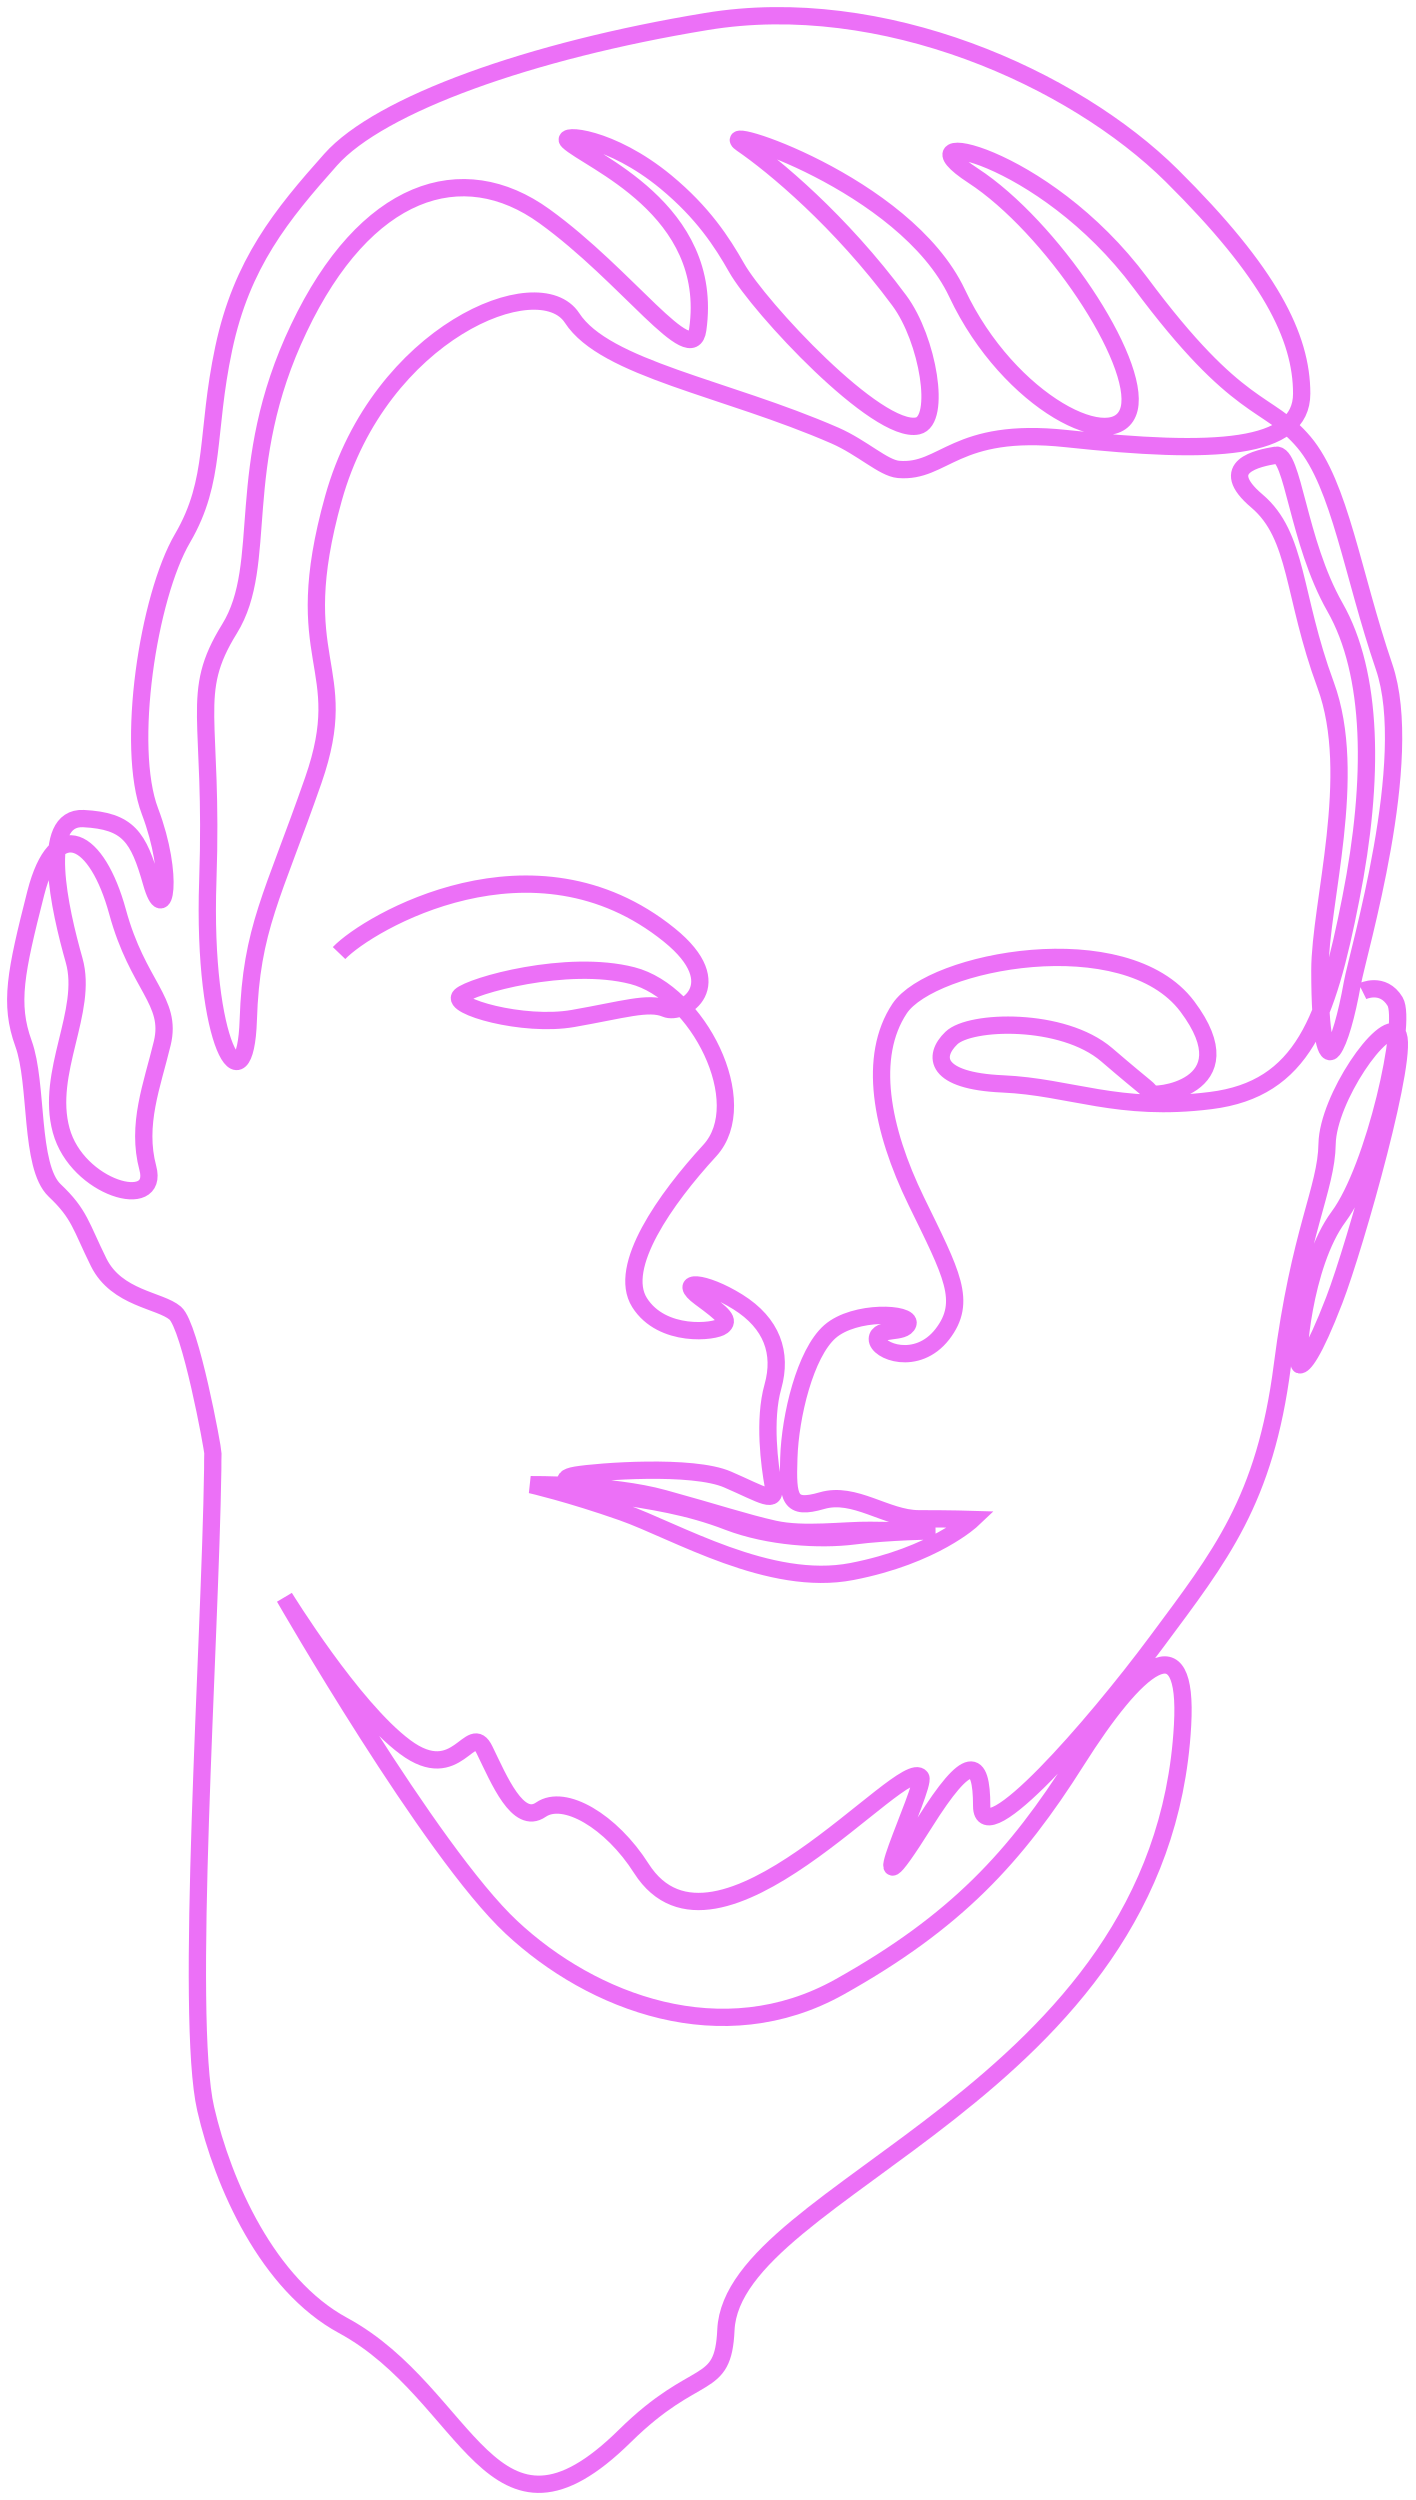
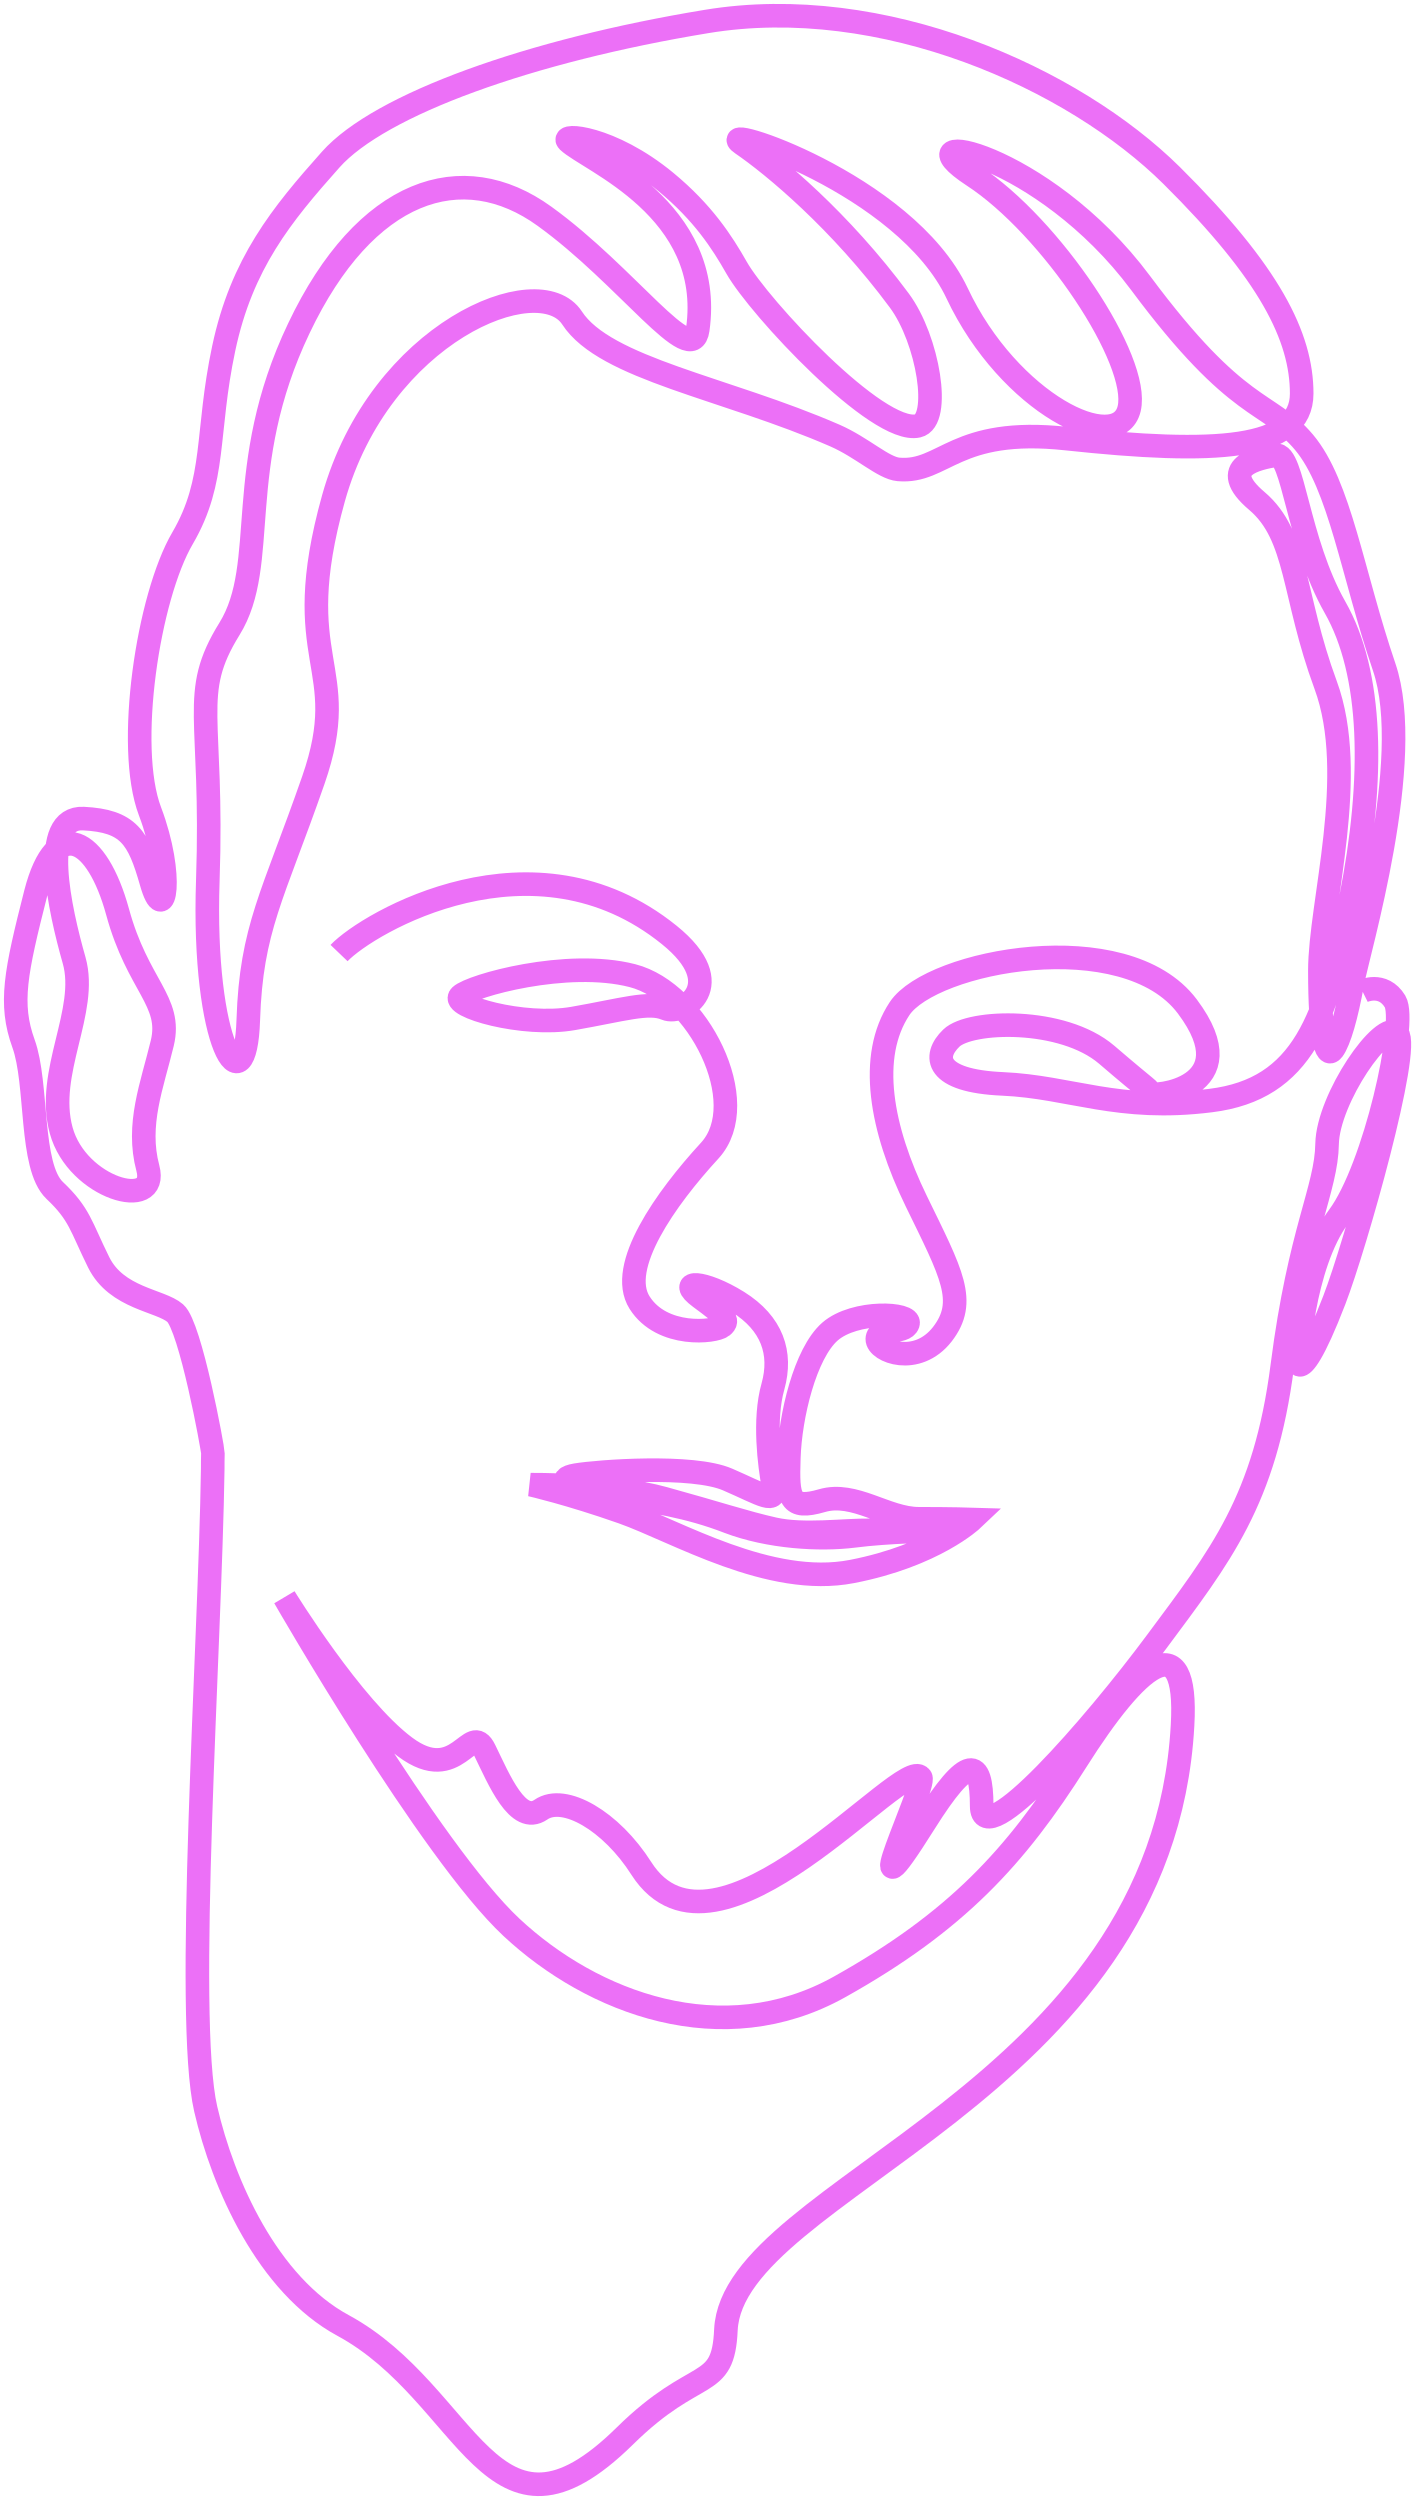
<svg xmlns="http://www.w3.org/2000/svg" width="90" height="159" viewBox="0 0 90 159" fill="none">
-   <path d="M21.564 60.614C23.419 58.676 33.934 52.492 42.563 59.462C46.512 62.648 43.417 64.608 42.333 64.146C41.25 63.685 39.624 64.22 36.446 64.775C33.278 65.331 28.588 63.989 29.286 63.339C29.974 62.69 36.06 60.981 40.218 62.05C44.376 63.109 47.94 70.131 45.137 73.181C42.333 76.231 39.249 80.58 40.676 82.844C42.104 85.108 45.48 84.72 45.939 84.343C46.398 83.976 46.075 83.651 44.532 82.519C43 81.387 44.741 81.439 46.929 82.802C49.107 84.164 49.753 86.051 49.159 88.178C48.555 90.306 48.951 93.241 49.18 94.488C49.409 95.735 48.513 95.064 46.283 94.1C44.053 93.125 38.009 93.587 36.633 93.817C35.258 94.048 36.123 94.635 38.79 95.043C41.458 95.463 43.751 95.787 46.325 96.783C48.909 97.768 52.119 97.957 54.307 97.684C56.485 97.401 59.497 97.359 59.497 97.359C59.497 97.359 57.058 97.359 55.359 97.328C53.661 97.307 51.129 97.674 49.242 97.255C47.367 96.835 45.574 96.228 42.219 95.305C38.863 94.373 33.757 94.425 33.757 94.425C33.757 94.425 36.195 94.98 39.593 96.175C43 97.38 48.951 100.965 54.182 99.948C59.424 98.932 61.841 96.636 61.841 96.636C61.841 96.636 60.507 96.594 58.434 96.594C56.37 96.594 54.349 94.834 52.275 95.442C50.212 96.039 50.076 95.347 50.17 92.717C50.253 90.076 51.202 86.082 52.785 84.689C54.37 83.305 57.975 83.494 57.746 84.185C57.517 84.877 55.818 84.374 55.797 85.16C55.776 85.946 58.319 86.931 59.934 84.856C61.539 82.77 60.528 81.02 58.277 76.398C56.026 71.776 55.193 67.196 57.214 64.146C59.246 61.097 71.553 58.738 75.513 64.01C79.463 69.282 73.19 69.817 73.138 69.534C73.096 69.261 73.19 69.492 70.386 67.081C67.583 64.681 61.695 64.87 60.507 66.022C59.309 67.175 59.444 68.747 63.769 68.936C68.083 69.125 71.116 70.739 77.004 69.995C82.881 69.261 84.403 64.817 85.913 57.145C87.435 49.474 87.299 42.818 84.903 38.616C82.516 34.413 82.245 28.774 81.141 28.953C80.036 29.141 77.327 29.655 79.942 31.866C82.558 34.088 82.193 37.83 84.309 43.562C86.424 49.295 83.944 57.47 83.944 61.725C83.944 65.981 84.35 67.322 84.767 66.767C85.184 66.211 85.643 64.587 86.007 62.553C86.372 60.52 90.051 48.321 88.029 42.41C86.007 36.488 85.226 30.849 82.933 28.125C80.63 25.4 78.796 26.416 72.543 18C66.291 9.595 56.923 7.928 61.883 11.167C66.843 14.395 72.543 22.947 71.814 25.997C71.074 29.047 64.176 25.672 60.872 18.65C57.558 11.628 45.157 7.74 47.179 9.134C49.201 10.517 53.432 14.028 57.194 19.111C59.038 21.595 59.882 26.752 58.371 27.087C55.818 27.663 48.263 19.53 46.846 17.026C45.918 15.391 44.709 13.525 42.354 11.576C38.811 8.652 35.612 8.484 36.133 8.976C37.415 10.213 45.47 13.284 44.376 20.966C44.011 23.555 39.874 17.539 34.632 13.756C29.391 9.962 23.232 11.995 19.011 20.872C14.78 29.739 17.167 35.838 14.593 39.999C12.019 44.16 13.582 45.459 13.217 55.992C12.853 66.536 15.604 70.686 15.791 64.87C15.979 59.042 17.355 57.009 19.928 49.62C22.502 42.221 18.271 42.221 21.21 31.688C24.159 21.145 34.268 16.984 36.383 20.222C38.488 23.461 46.116 24.655 53.109 27.705C54.849 28.47 56.183 29.77 57.141 29.854C60.059 30.105 60.705 27.129 67.812 27.894C77.275 28.911 82.787 28.638 82.787 25.033C82.787 21.427 80.766 17.361 74.523 11.167C68.271 4.973 56.141 -0.488 44.928 1.368C33.715 3.212 24.159 6.639 21.033 10.15C17.907 13.661 15.374 16.753 14.228 22.161C13.082 27.569 13.77 30.525 11.613 34.224C9.424 37.955 7.976 47.493 9.539 51.601C11.102 55.72 10.456 59.042 9.633 56.129C8.809 53.226 8.163 52.209 5.308 52.062C2.463 51.926 3.797 57.848 4.714 61.076C5.631 64.314 2.88 68.192 3.891 71.892C4.902 75.591 10.143 77.069 9.403 74.292C8.663 71.525 9.674 69.03 10.32 66.347C10.966 63.664 8.757 62.7 7.475 57.984C6.183 53.268 3.568 51.769 2.275 56.8C0.994 61.841 0.577 63.832 1.494 66.368C2.421 68.915 1.869 74.176 3.474 75.707C5.079 77.226 5.131 77.97 6.277 80.287C7.423 82.592 10.185 82.687 11.144 83.515C12.113 84.353 13.54 92.119 13.54 92.434C13.53 92.748 13.53 93.073 13.53 93.408C13.363 104.78 11.738 128.288 13.082 134.126C14.187 138.926 17.031 145.308 21.815 147.897C29.912 152.288 31.204 163.335 39.739 154.93C44.334 150.402 45.991 152.152 46.168 148.18C46.596 139.125 73.919 133.182 75.211 109.727C75.586 103.071 72.314 105.891 68.459 111.99C64.603 118.09 60.83 122.209 53.39 126.37C45.939 130.531 37.675 127.387 32.527 122.576C27.379 117.765 18.094 101.594 18.094 101.594C18.094 101.594 22.409 108.616 25.764 111.11C29.12 113.615 29.901 109.402 30.818 111.299C31.746 113.196 32.934 116.109 34.403 115.093C35.883 114.076 38.874 115.816 40.791 118.834C45.533 126.255 57.496 111.519 58.559 113.049C58.923 113.584 54.078 123.456 58.809 115.921C61.57 111.529 62.435 111.76 62.435 114.862C62.435 117.954 69.522 109.863 73.565 104.413C77.608 98.963 80.453 95.452 81.558 86.847C82.662 78.253 84.361 75.623 84.403 72.751C84.455 69.89 87.987 64.754 88.863 65.729C89.738 66.704 86.195 79.228 84.861 82.687C83.527 86.156 82.891 86.847 82.662 86.805C82.433 86.764 82.86 80.444 85.142 77.373C87.425 74.302 89.509 64.995 88.727 63.696C87.946 62.407 86.653 63.046 86.653 63.046" stroke="#EC70F7" stroke-width="1.1" />
+   <path d="M21.564 60.614C23.419 58.676 33.934 52.492 42.563 59.462C46.512 62.648 43.417 64.608 42.333 64.146C41.25 63.685 39.624 64.22 36.446 64.775C33.278 65.331 28.588 63.989 29.286 63.339C29.974 62.69 36.06 60.981 40.218 62.05C44.376 63.109 47.94 70.131 45.137 73.181C42.333 76.231 39.249 80.58 40.676 82.844C42.104 85.108 45.48 84.72 45.939 84.343C46.398 83.976 46.075 83.651 44.532 82.519C43 81.387 44.741 81.439 46.929 82.802C49.107 84.164 49.753 86.051 49.159 88.178C48.555 90.306 48.951 93.241 49.18 94.488C49.409 95.735 48.513 95.064 46.283 94.1C44.053 93.125 38.009 93.587 36.633 93.817C35.258 94.048 36.123 94.635 38.79 95.043C41.458 95.463 43.751 95.787 46.325 96.783C48.909 97.768 52.119 97.957 54.307 97.684C56.485 97.401 59.497 97.359 59.497 97.359C59.497 97.359 57.058 97.359 55.359 97.328C53.661 97.307 51.129 97.674 49.242 97.255C47.367 96.835 45.574 96.228 42.219 95.305C38.863 94.373 33.757 94.425 33.757 94.425C33.757 94.425 36.195 94.98 39.593 96.175C43 97.38 48.951 100.965 54.182 99.948C59.424 98.932 61.841 96.636 61.841 96.636C61.841 96.636 60.507 96.594 58.434 96.594C56.37 96.594 54.349 94.834 52.275 95.442C50.212 96.039 50.076 95.347 50.17 92.717C50.253 90.076 51.202 86.082 52.785 84.689C54.37 83.305 57.975 83.494 57.746 84.185C57.517 84.877 55.818 84.374 55.797 85.16C55.776 85.946 58.319 86.931 59.934 84.856C61.539 82.77 60.528 81.02 58.277 76.398C56.026 71.776 55.193 67.196 57.214 64.146C59.246 61.097 71.553 58.738 75.513 64.01C79.463 69.282 73.19 69.817 73.138 69.534C73.096 69.261 73.19 69.492 70.386 67.081C67.583 64.681 61.695 64.87 60.507 66.022C59.309 67.175 59.444 68.747 63.769 68.936C68.083 69.125 71.116 70.739 77.004 69.995C82.881 69.261 84.403 64.817 85.913 57.145C87.435 49.474 87.299 42.818 84.903 38.616C82.516 34.413 82.245 28.774 81.141 28.953C80.036 29.141 77.327 29.655 79.942 31.866C82.558 34.088 82.193 37.83 84.309 43.562C86.424 49.295 83.944 57.47 83.944 61.725C83.944 65.981 84.35 67.322 84.767 66.767C85.184 66.211 85.643 64.587 86.007 62.553C86.372 60.52 90.051 48.321 88.029 42.41C86.007 36.488 85.226 30.849 82.933 28.125C80.63 25.4 78.796 26.416 72.543 18C66.291 9.595 56.923 7.928 61.883 11.167C66.843 14.395 72.543 22.947 71.814 25.997C71.074 29.047 64.176 25.672 60.872 18.65C57.558 11.628 45.157 7.74 47.179 9.134C49.201 10.517 53.432 14.028 57.194 19.111C59.038 21.595 59.882 26.752 58.371 27.087C55.818 27.663 48.263 19.53 46.846 17.026C45.918 15.391 44.709 13.525 42.354 11.576C38.811 8.652 35.612 8.484 36.133 8.976C37.415 10.213 45.47 13.284 44.376 20.966C44.011 23.555 39.874 17.539 34.632 13.756C29.391 9.962 23.232 11.995 19.011 20.872C14.78 29.739 17.167 35.838 14.593 39.999C12.019 44.16 13.582 45.459 13.217 55.992C12.853 66.536 15.604 70.686 15.791 64.87C15.979 59.042 17.355 57.009 19.928 49.62C22.502 42.221 18.271 42.221 21.21 31.688C24.159 21.145 34.268 16.984 36.383 20.222C38.488 23.461 46.116 24.655 53.109 27.705C54.849 28.47 56.183 29.77 57.141 29.854C60.059 30.105 60.705 27.129 67.812 27.894C77.275 28.911 82.787 28.638 82.787 25.033C82.787 21.427 80.766 17.361 74.523 11.167C68.271 4.973 56.141 -0.488 44.928 1.368C33.715 3.212 24.159 6.639 21.033 10.15C17.907 13.661 15.374 16.753 14.228 22.161C13.082 27.569 13.77 30.525 11.613 34.224C9.424 37.955 7.976 47.493 9.539 51.601C11.102 55.72 10.456 59.042 9.633 56.129C8.809 53.226 8.163 52.209 5.308 52.062C2.463 51.926 3.797 57.848 4.714 61.076C5.631 64.314 2.88 68.192 3.891 71.892C4.902 75.591 10.143 77.069 9.403 74.292C8.663 71.525 9.674 69.03 10.32 66.347C10.966 63.664 8.757 62.7 7.475 57.984C6.183 53.268 3.568 51.769 2.275 56.8C0.994 61.841 0.577 63.832 1.494 66.368C2.421 68.915 1.869 74.176 3.474 75.707C5.079 77.226 5.131 77.97 6.277 80.287C7.423 82.592 10.185 82.687 11.144 83.515C12.113 84.353 13.54 92.119 13.54 92.434C13.53 92.748 13.53 93.073 13.53 93.408C13.363 104.78 11.738 128.288 13.082 134.126C14.187 138.926 17.031 145.308 21.815 147.897C29.912 152.288 31.204 163.335 39.739 154.93C44.334 150.402 45.991 152.152 46.168 148.18C46.596 139.125 73.919 133.182 75.211 109.727C75.586 103.071 72.314 105.891 68.459 111.99C64.603 118.09 60.83 122.209 53.39 126.37C45.939 130.531 37.675 127.387 32.527 122.576C27.379 117.765 18.094 101.594 18.094 101.594C18.094 101.594 22.409 108.616 25.764 111.11C29.12 113.615 29.901 109.402 30.818 111.299C31.746 113.196 32.934 116.109 34.403 115.093C35.883 114.076 38.874 115.816 40.791 118.834C45.533 126.255 57.496 111.519 58.559 113.049C58.923 113.584 54.078 123.456 58.809 115.921C61.57 111.529 62.435 111.76 62.435 114.862C62.435 117.954 69.522 109.863 73.565 104.413C77.608 98.963 80.453 95.452 81.558 86.847C82.662 78.253 84.361 75.623 84.403 72.751C84.455 69.89 87.987 64.754 88.863 65.729C89.738 66.704 86.195 79.228 84.861 82.687C83.527 86.156 82.891 86.847 82.662 86.805C82.433 86.764 82.86 80.444 85.142 77.373C87.425 74.302 89.509 64.995 88.727 63.696C87.946 62.407 86.653 63.046 86.653 63.046" stroke="#EC70F7" stroke-width="1.5" />
</svg>
